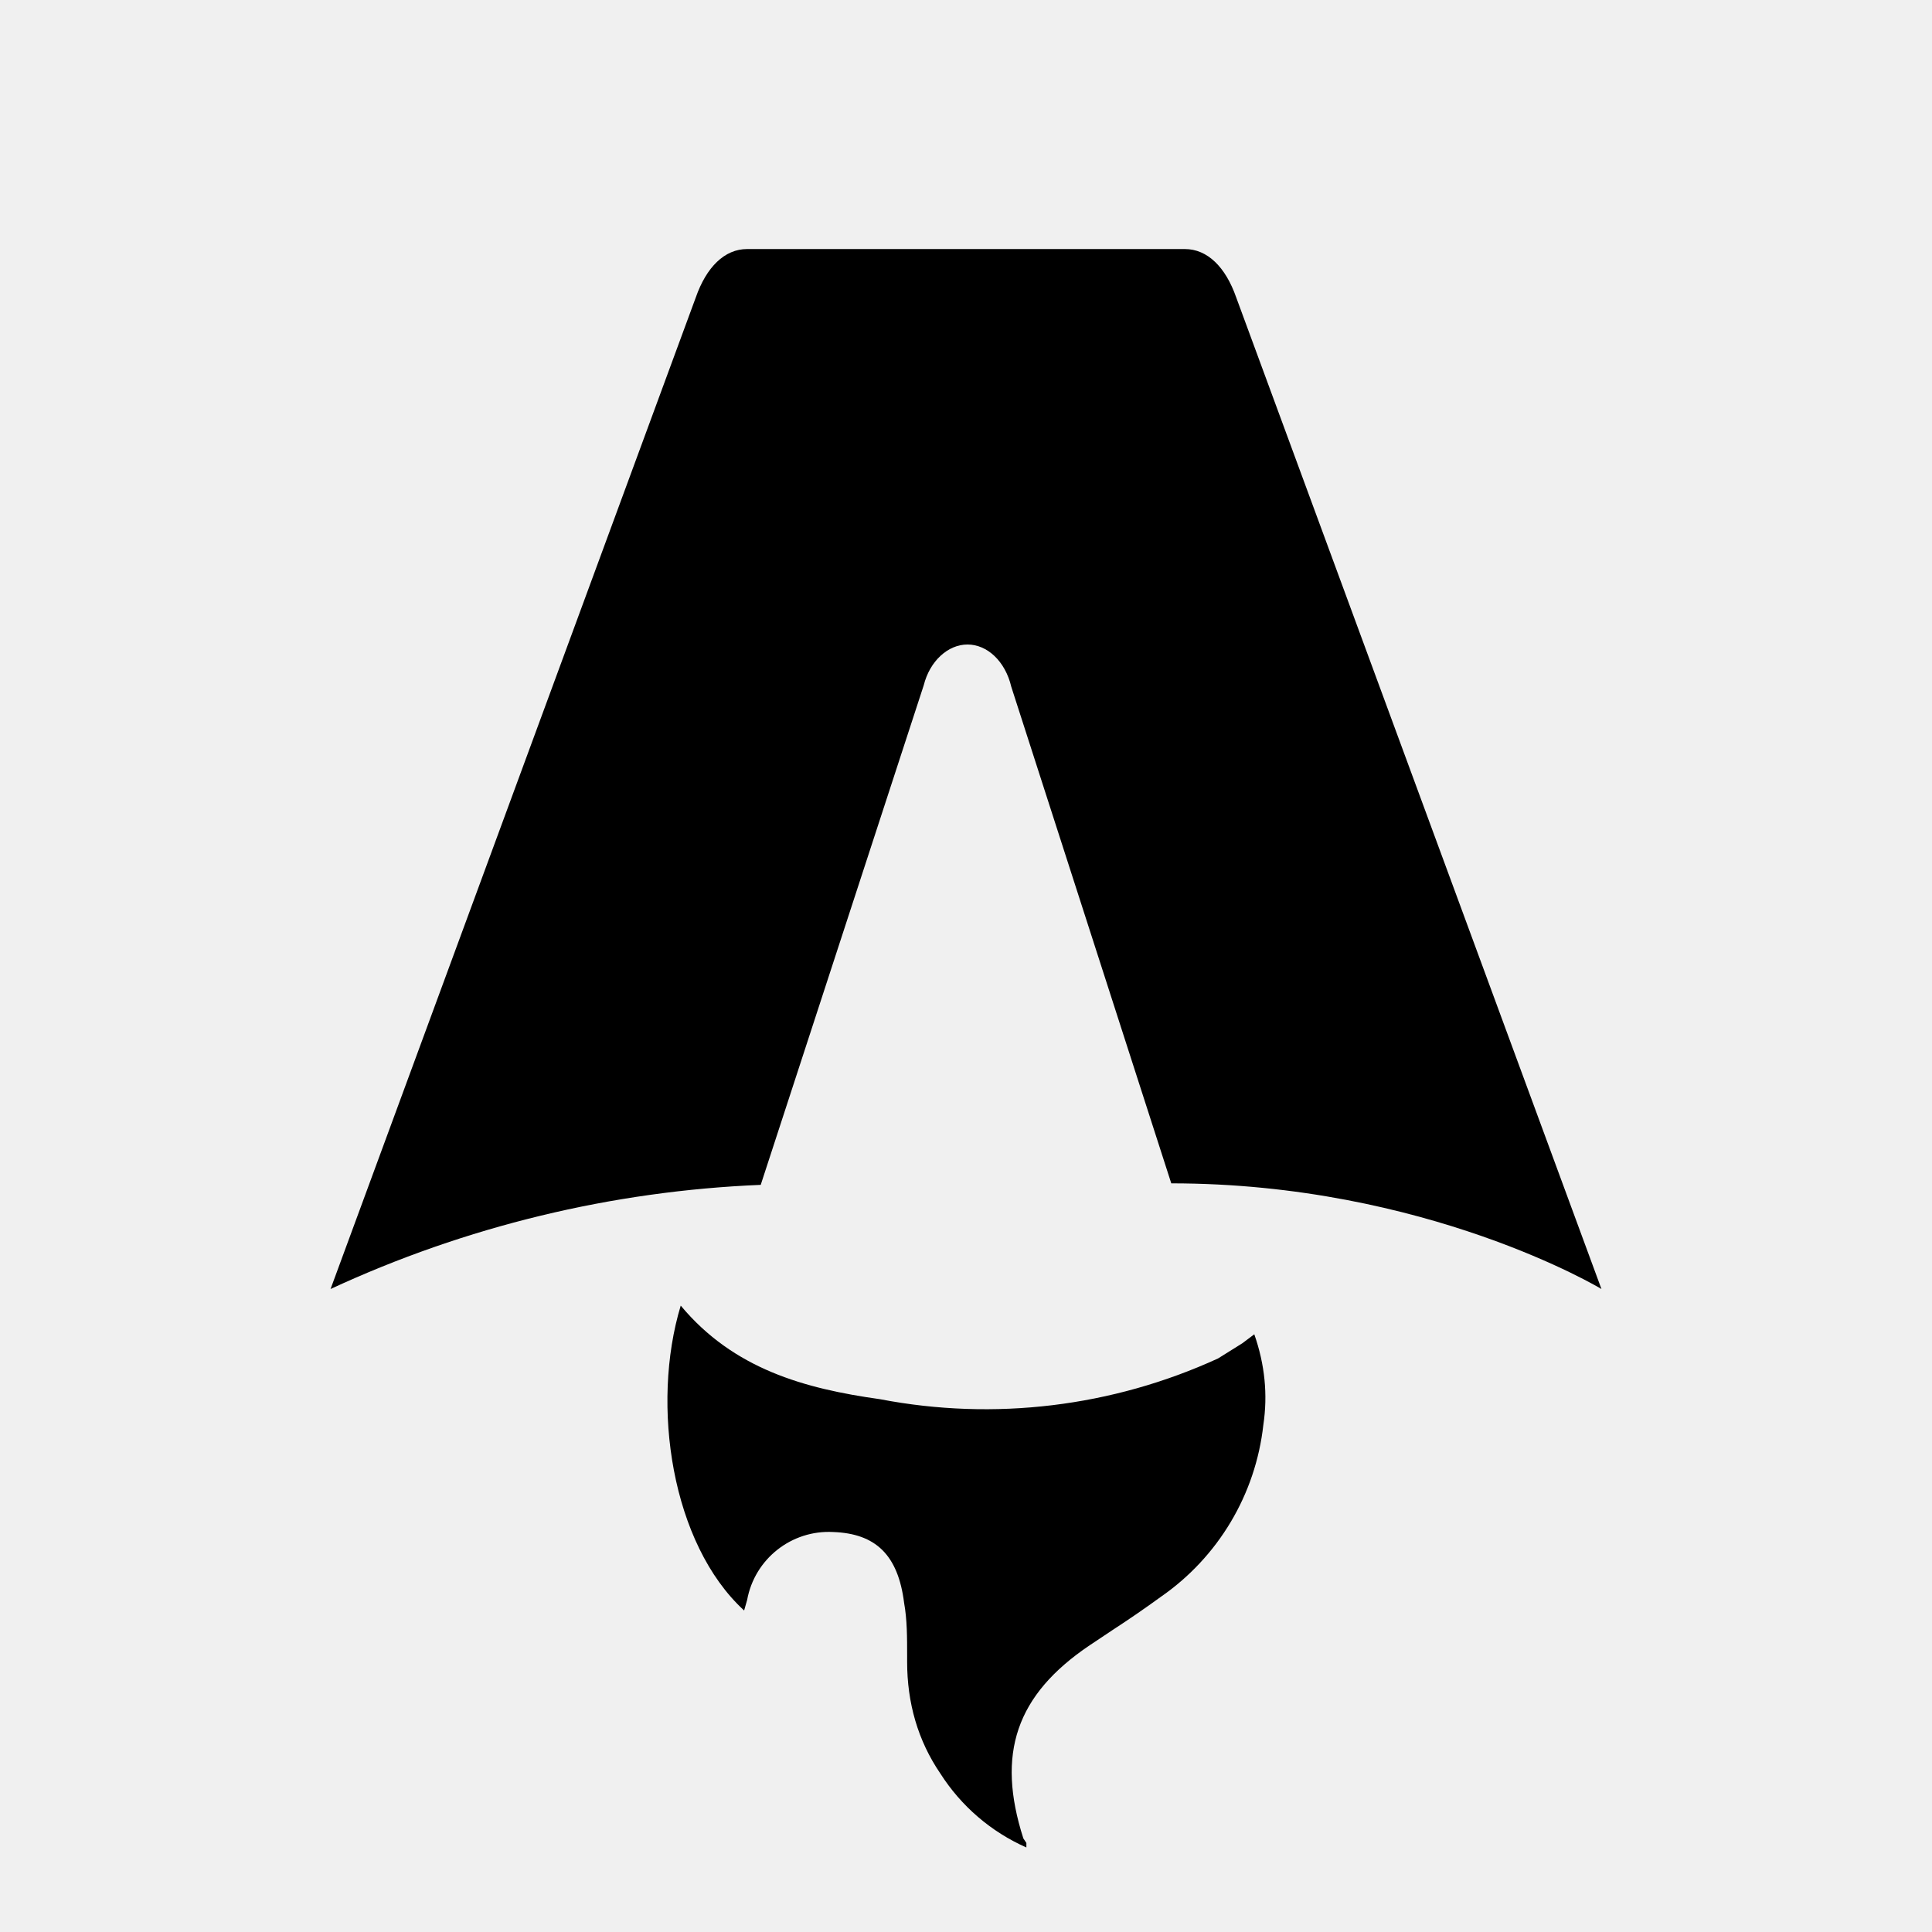
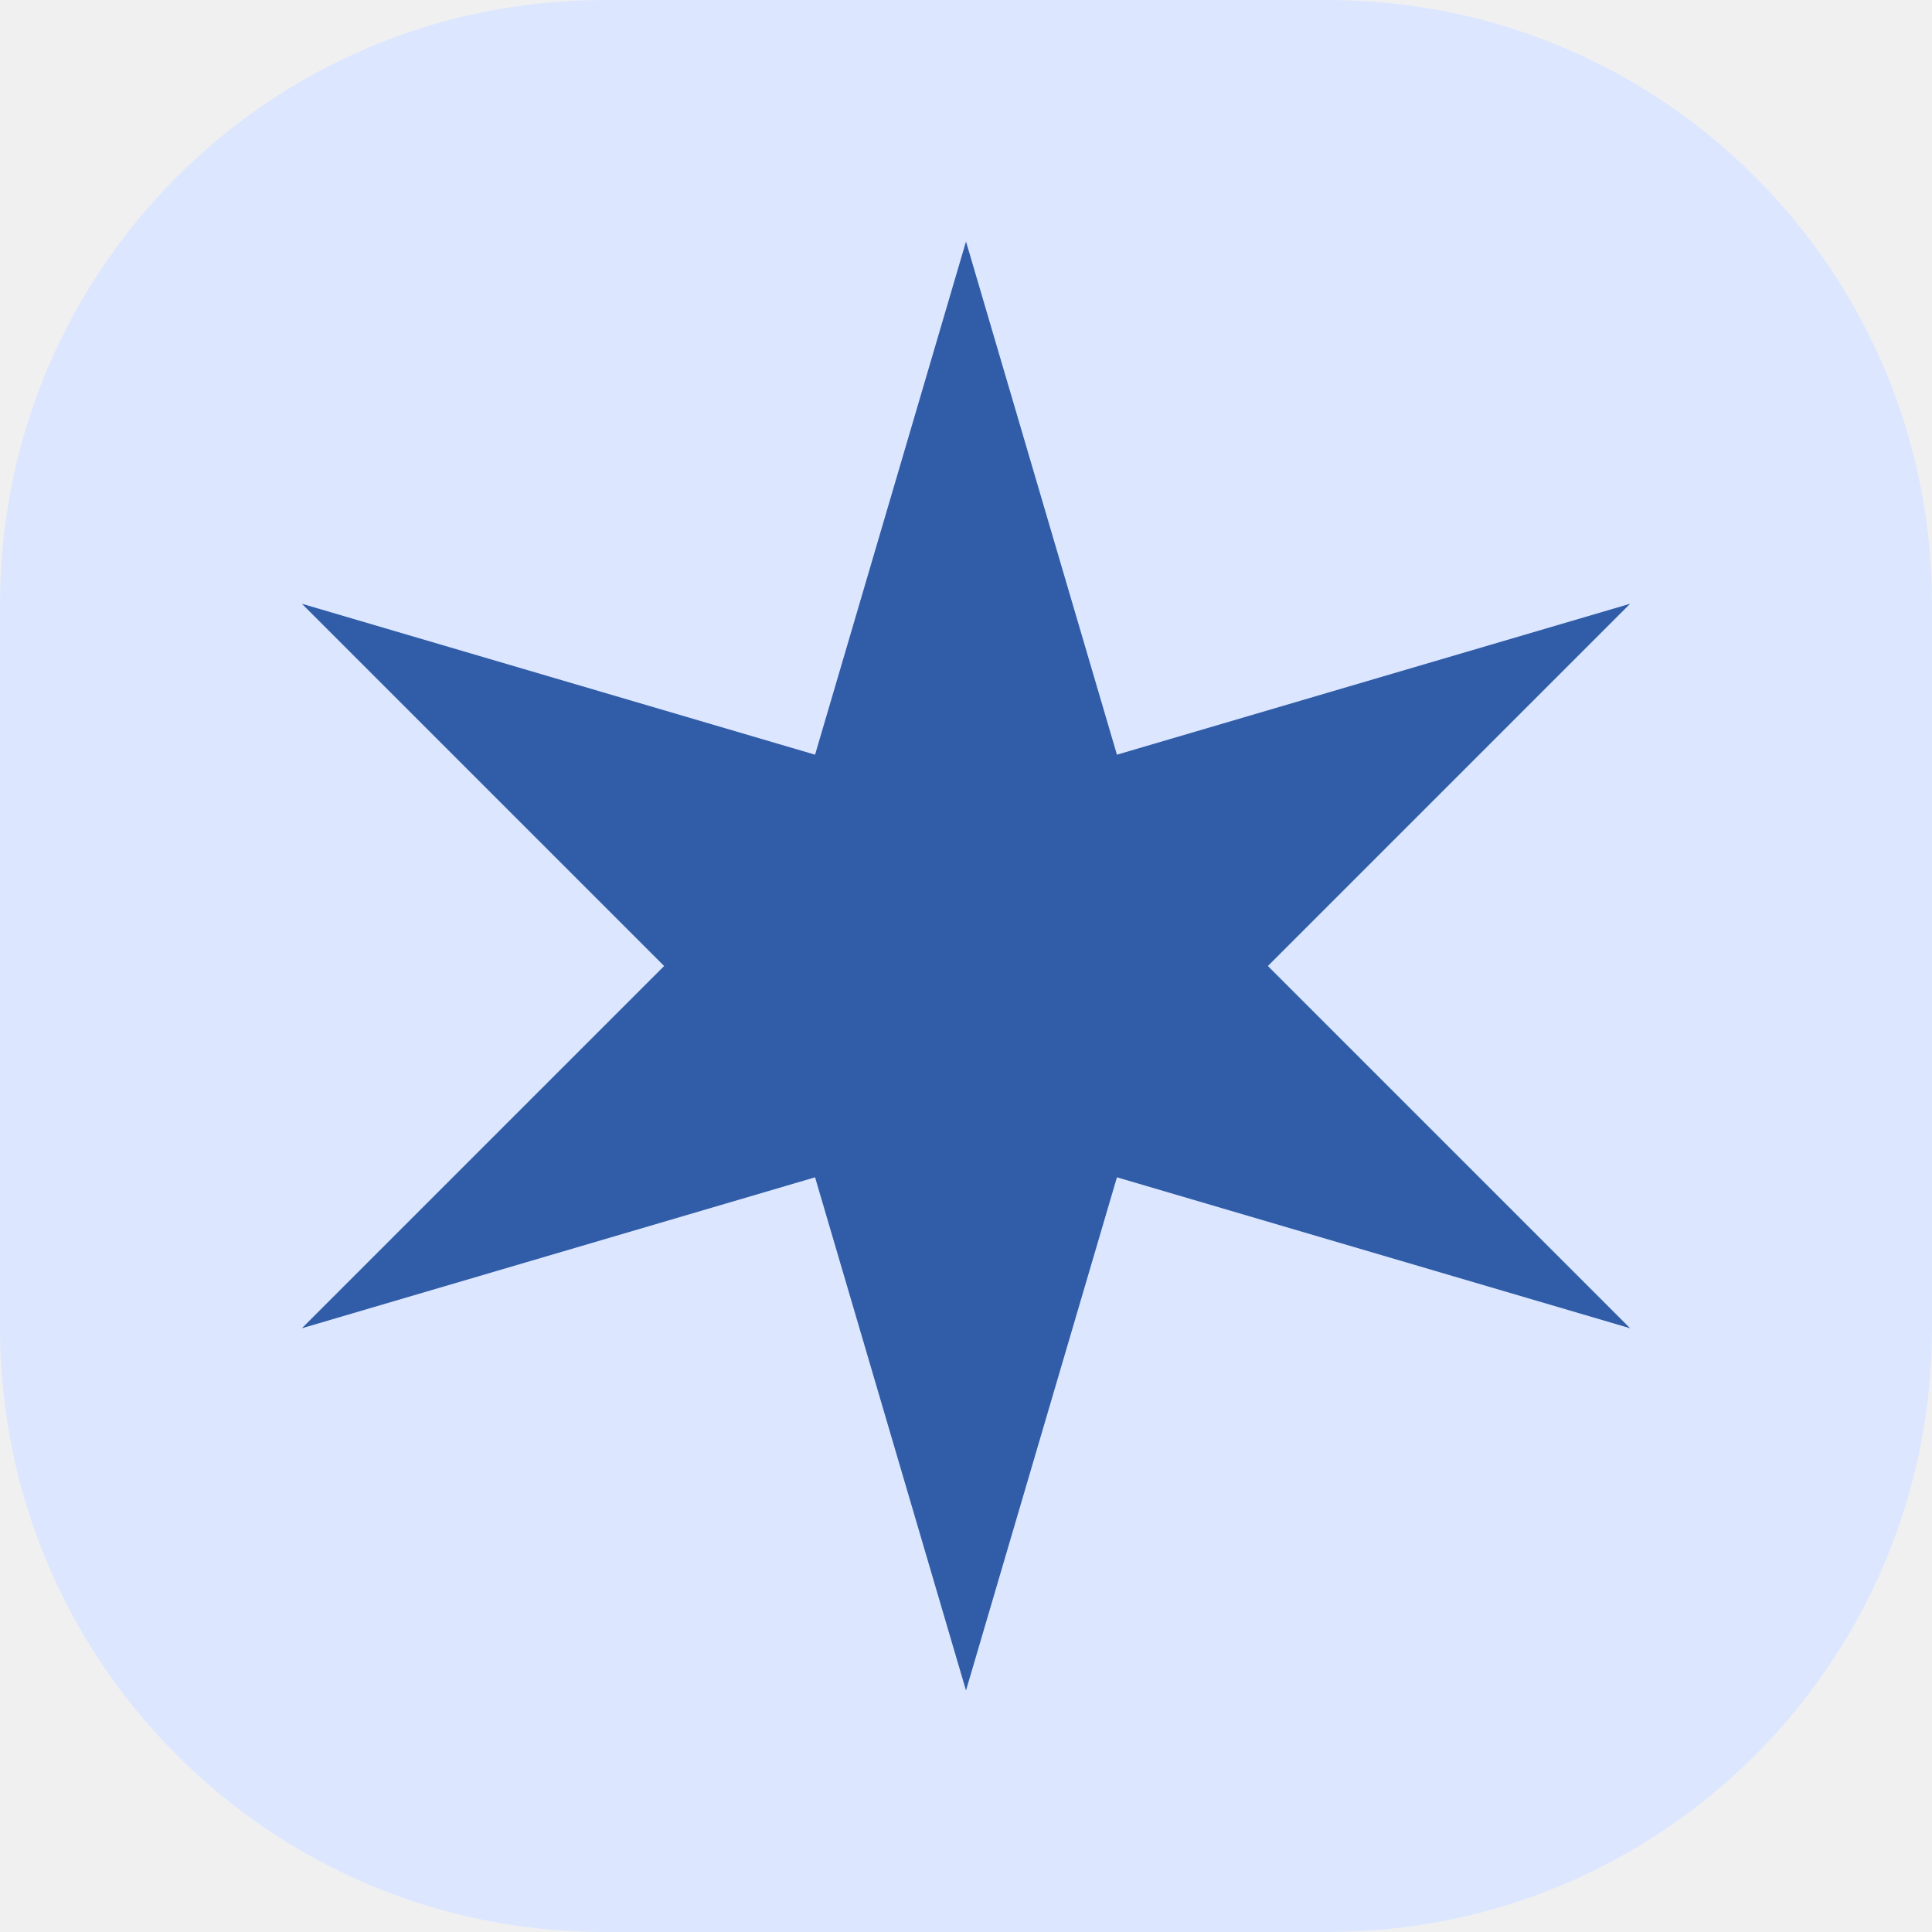
- <svg xmlns="http://www.w3.org/2000/svg" fill="none" viewBox="0 0 128 128">
-   <path d="M50.4 78.5a75.1 75.1 0 0 0-28.5 6.9l24.2-65.7c.7-2 1.9-3.2 3.4-3.2h29c1.5 0 2.7 1.2 3.4 3.2l24.2 65.7s-11.6-7-28.5-7L67 45.5c-.4-1.7-1.6-2.8-2.9-2.8-1.3 0-2.5 1.1-2.9 2.7L50.4 78.5Zm-1.1 28.2Zm-4.2-20.2c-2 6.6-.6 15.8 4.2 20.2a17.5 17.5 0 0 1 .2-.7 5.5 5.5 0 0 1 5.7-4.5c2.8.1 4.3 1.5 4.7 4.7.2 1.1.2 2.3.2 3.5v.4c0 2.7.7 5.2 2.2 7.4a13 13 0 0 0 5.7 4.9v-.3l-.2-.3c-1.8-5.6-.5-9.5 4.4-12.8l1.5-1a73 73 0 0 0 3.2-2.2 16 16 0 0 0 6.8-11.4c.3-2 .1-4-.6-6l-.8.6-1.6 1a37 37 0 0 1-22.4 2.7c-5-.7-9.7-2-13.2-6.2Z" />
-   <style>
-         path { fill: #000; }
-         @media (prefers-color-scheme: dark) {
-             path { fill: #FFF; }
-         }
-     </style>
+ <svg xmlns="http://www.w3.org/2000/svg" viewBox="0 0 64 64">
+   <rect width="64" height="64" rx="20" fill="#dce7ff" />
+   <path d="M32 8 37 25 54 20 42 32 54 44 37 39 32 56 27 39 10 44 22 32 10 20 27 25Z" fill="#315da8" />
</svg>
